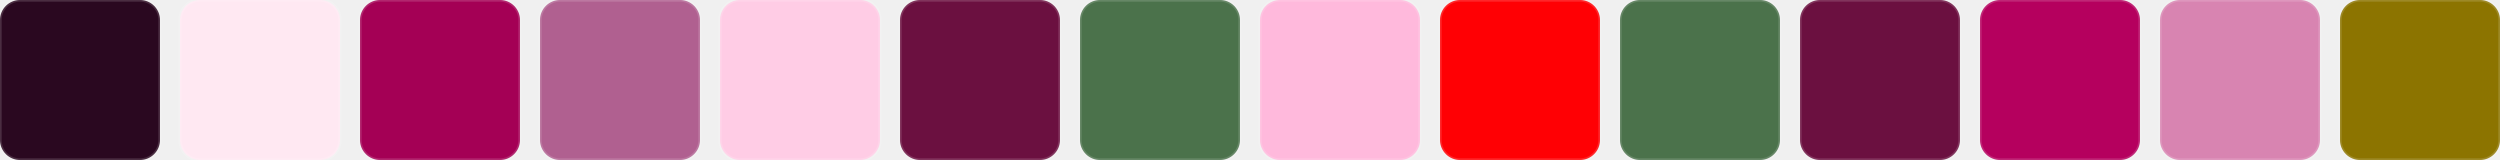
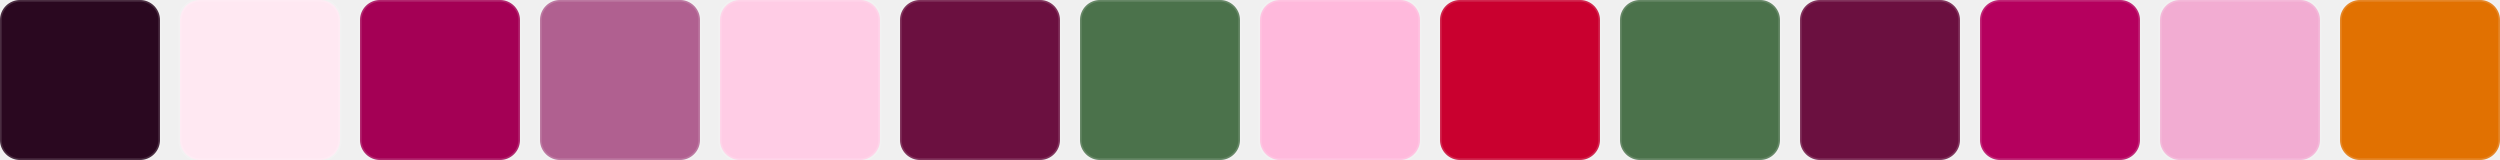
<svg xmlns="http://www.w3.org/2000/svg" width="375" height="24">
  <rect x="0" y="0" width="24" height="24" rx="3" fill="#2A0820" stroke="#ffffff" stroke-opacity="0.15" stroke-width="0.5" />
  <rect x="27" y="0" width="24" height="24" rx="3" fill="#FFE8F2" stroke="#ffffff" stroke-opacity="0.15" stroke-width="0.5" />
  <rect x="54" y="0" width="24" height="24" rx="3" fill="#A40055" stroke="#ffffff" stroke-opacity="0.15" stroke-width="0.5" />
  <rect x="81" y="0" width="24" height="24" rx="3" fill="#B06090" stroke="#ffffff" stroke-opacity="0.15" stroke-width="0.5" />
  <rect x="108" y="0" width="24" height="24" rx="3" fill="#FFCCE5" stroke="#ffffff" stroke-opacity="0.15" stroke-width="0.5" />
  <rect x="135" y="0" width="24" height="24" rx="3" fill="#6B1040" stroke="#ffffff" stroke-opacity="0.15" stroke-width="0.5" />
  <rect x="162" y="0" width="24" height="24" rx="3" fill="#4B724B" stroke="#ffffff" stroke-opacity="0.15" stroke-width="0.5" />
  <rect x="189" y="0" width="24" height="24" rx="3" fill="#FFB9DC" stroke="#ffffff" stroke-opacity="0.15" stroke-width="0.5" />
-   <rect x="216" y="0" width="24" height="24" rx="3" fill="#FF0004" stroke="#ffffff" stroke-opacity="0.15" stroke-width="0.5" />
+   <rect x="216" y="0" width="24" height="24" rx="3" fill="#C9002F" stroke="#ffffff" stroke-opacity="0.15" stroke-width="0.5" />
  <rect x="243" y="0" width="24" height="24" rx="3" fill="#4B724B" stroke="#ffffff" stroke-opacity="0.15" stroke-width="0.5" />
  <rect x="270" y="0" width="24" height="24" rx="3" fill="#6B1040" stroke="#ffffff" stroke-opacity="0.15" stroke-width="0.5" />
  <rect x="297" y="0" width="24" height="24" rx="3" fill="#B5005E" stroke="#ffffff" stroke-opacity="0.15" stroke-width="0.5" />
-   <rect x="324" y="0" width="24" height="24" rx="3" fill="#D884B1" stroke="#ffffff" stroke-opacity="0.15" stroke-width="0.5" />
-   <rect x="351" y="0" width="24" height="24" rx="3" fill="#8C7400" stroke="#ffffff" stroke-opacity="0.15" stroke-width="0.5" />
+   <rect x="324" y="0" width="24" height="24" rx="3" fill="#F2ACD2" stroke="#ffffff" stroke-opacity="0.15" stroke-width="0.5" />
+   <rect x="351" y="0" width="24" height="24" rx="3" fill="#E17101" stroke="#ffffff" stroke-opacity="0.15" stroke-width="0.5" />
</svg>
